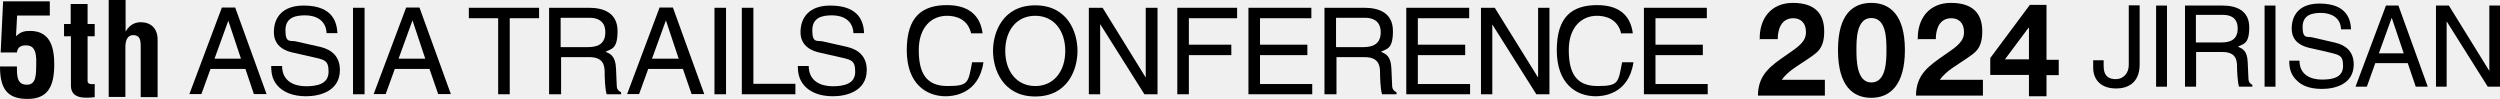
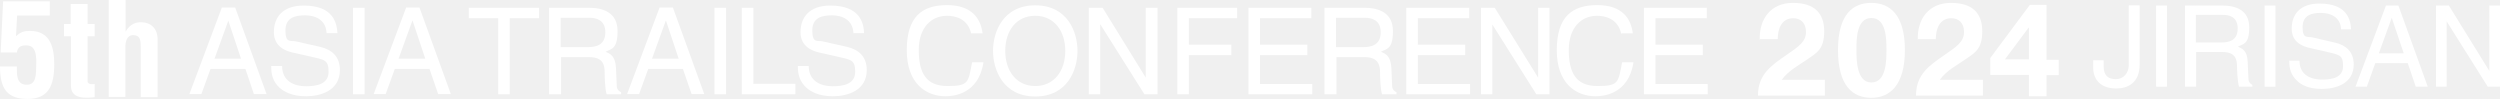
<svg xmlns="http://www.w3.org/2000/svg" id="_레이어_1" data-name=" 레이어 1" version="1.1" viewBox="0 0 1124.6 44.5">
  <defs>
    <style>
      .cls-1 {
-         fill: #000;
+         fill: #fff;
        stroke-width: 0px;
      }
    </style>
  </defs>
  <g>
    <g>
-       <path class="cls-1" d="M94.7,31l-4.1,11.3h-5.4L99.8,3.4h6l14.1,38.9h-5.7l-3.8-11.3h-15.7ZM108.4,26.4l-5.7-17.1h0l-6.2,17.1h12.1-.1Z" />
+       <path class="cls-1" d="M94.7,31l-4.1,11.3h-5.4L99.8,3.4h6l14.1,38.9h-5.7l-3.8-11.3s-15.7,0-15.7,0ZM108.4,26.4l-5.7-17.1h0l-6.2,17.1h12.1-.2Z" />
      <path class="cls-1" d="M146.9,14.8c-.3-6-5.2-7.9-9.6-7.9s-8.9.9-8.9,6.8,2.3,4.4,4.6,4.9l11.1,2.5c5,1.2,8.8,4.2,8.8,10.4,0,9.2-8.6,11.8-15.2,11.8s-10-2.2-11.8-3.7c-3.3-3-3.9-6.2-3.9-9.9h4.9c0,7,5.7,9.1,10.7,9.1s10.2-1,10.2-6.5-1.9-5.4-8.3-6.9l-8-1.8c-2.6-.6-8.3-2.4-8.3-9.1s3.9-12,13.4-12c13.6,0,14.9,8.1,15.2,12.4h-4.9Z" />
      <path class="cls-1" d="M164,42.4h-5.2V3.5h5.2v38.9Z" />
      <path class="cls-1" d="M177.6,31l-4.1,11.3h-5.4l14.6-38.9h6l14.1,38.9h-5.7l-3.9-11.3h-15.6ZM191.3,26.4l-5.7-17.1h-.1l-6.2,17.1h12.1-.1Z" />
      <path class="cls-1" d="M210.9,3.5h31.6v4.7h-13.2v34.2h-5.2V8.2h-13.2V3.5h0Z" />
      <path class="cls-1" d="M252.2,42.4h-5.2V3.5h18c6.4,0,12.8,2.2,12.8,10.5s-2.9,7.9-5.4,9.3c2.2.9,4.4,1.9,4.7,7.3l.3,7c0,2.2.3,3,2,3.9v.9h-6.5c-.8-2.4-.9-8.3-.9-9.8,0-3.2-.6-6.9-6.9-6.9h-12.7v16.7h-.2ZM252.2,21.2h12.2c3.9,0,7.9-1,7.9-6.7s-4.4-6.5-7-6.5h-13.1v13.2h0Z" />
      <path class="cls-1" d="M291.6,31l-4.1,11.3h-5.4l14.6-38.9h6l14.1,38.9h-5.7l-3.9-11.3h-15.6ZM305.3,26.4l-5.7-17.1h-.1l-6.2,17.1h12.1,0Z" />
      <path class="cls-1" d="M326.6,42.4h-5.2V3.5h5.2v38.9Z" />
      <path class="cls-1" d="M338.9,37.7h18.9v4.7h-24.1V3.5h5.2v34.2Z" />
      <path class="cls-1" d="M383.9,14.8c-.3-6-5.2-7.9-9.6-7.9s-8.9.9-8.9,6.8,2.3,4.4,4.6,4.9l11.1,2.5c5,1.2,8.8,4.2,8.8,10.4,0,9.2-8.6,11.8-15.2,11.8s-10-2.2-11.8-3.7c-3.3-3-4-6.2-4-9.9h4.9c0,7,5.7,9.1,10.7,9.1s10.2-1,10.2-6.5-1.9-5.4-8.3-6.9l-8-1.8c-2.5-.6-8.3-2.4-8.3-9.1s4-12,13.4-12c13.6,0,15,8.1,15.2,12.4h-4.9,0Z" />
      <path class="cls-1" d="M436.9,15.2c-1.5-6.8-7.1-8.1-10.9-8.1-7,0-12.7,5.2-12.7,15.4s3.2,16.2,12.9,16.2,9.3-1.6,11.1-10.7h5.1c-2.2,14.7-14.1,15.3-17,15.3-8.8,0-17.5-5.7-17.5-20.7s6.8-20.3,18.1-20.3,15.2,6.2,16,12.7h-5.1v.2Z" />
      <path class="cls-1" d="M465.7,43.4c-14.5,0-19-12.1-19-20.5s4.4-20.5,19-20.5,19,12.1,19,20.5-4.4,20.5-19,20.5ZM465.7,7.1c-8.5,0-13.5,6.7-13.5,15.8s5.1,15.8,13.5,15.8,13.5-6.7,13.5-15.8-5.1-15.8-13.5-15.8Z" />
-       <path class="cls-1" d="M515.6,3.5h5.1v38.9h-5.9l-19.8-31.4h-.1v31.4h-5.1V3.5h6.2l19.4,31.4h0V3.5h.1Z" />
+       <path class="cls-1" d="M515.6,3.5h5.1v38.9h-5.9l-19.8-31.4h-.1v31.4h-5.1V3.5h6.2l19.4,31.4h0V3.5h.2Z" />
      <path class="cls-1" d="M534.8,42.4h-5.2V3.5h26.9v4.7h-21.7v11.9h19.1v4.7h-19.1v17.7h0Z" />
      <path class="cls-1" d="M590.3,42.4h-28.7V3.5h28.3v4.7h-23.1v11.9h21.3v4.7h-21.3v13h23.5v4.7h0Z" />
-       <path class="cls-1" d="M601,42.4h-5.2V3.5h18c6.4,0,12.8,2.2,12.8,10.5s-2.9,7.9-5.4,9.3c2.2.9,4.4,1.9,4.7,7.3l.3,7c0,2.2.3,3,2,3.9v.9h-6.5c-.8-2.4-.9-8.3-.9-9.8,0-3.2-.7-6.9-6.9-6.9h-12.7v16.7h-.2ZM601,21.2h12.2c3.8,0,7.9-1,7.9-6.7s-4.4-6.5-7-6.5h-13.1v13.2h0Z" />
+       <path class="cls-1" d="M601,42.4h-5.2V3.5h18c6.4,0,12.8,2.2,12.8,10.5s-2.9,7.9-5.4,9.3c2.2.9,4.4,1.9,4.7,7.3l.3,7c0,2.2.3,3,2,3.9v.9h-6.5c-.8-2.4-.9-8.3-.9-9.8,0-3.2-.7-6.9-6.9-6.9h-12.7v16.7h-.2,0ZM601,21.2h12.2c3.8,0,7.9-1,7.9-6.7s-4.4-6.5-7-6.5h-13.1v13.2h0Z" />
      <path class="cls-1" d="M661.3,42.4h-28.7V3.5h28.3v4.7h-23.1v11.9h21.3v4.7h-21.3v13h23.5v4.7h0Z" />
      <path class="cls-1" d="M691.9,3.5h5.1v38.9h-5.9l-19.8-31.4h0v31.4h-5.1V3.5h6.2l19.5,31.4h0V3.5h0Z" />
-       <path class="cls-1" d="M729.3,15.2c-1.5-6.8-7.2-8.1-10.9-8.1-7,0-12.7,5.2-12.7,15.4s3.2,16.2,12.9,16.2,9.3-1.6,11.1-10.7h5.1c-2.2,14.7-14.1,15.3-17,15.3-8.8,0-17.5-5.7-17.5-20.7s6.8-20.3,18.2-20.3,15.2,6.2,16,12.7h-5.1v.2Z" />
+       <path class="cls-1" d="M729.3,15.2c-1.5-6.8-7.2-8.1-10.9-8.1-7,0-12.7,5.2-12.7,15.4s3.2,16.2,12.9,16.2,9.3-1.6,11.1-10.7h5.1c-2.2,14.7-14.1,15.3-17,15.3-8.8,0-17.5-5.7-17.5-20.7s6.8-20.3,18.2-20.3,15.2,6.2,16,12.7h-5.1v.2h0Z" />
      <path class="cls-1" d="M768.2,42.4h-28.7V3.5h28.3v4.7h-23.1v11.9h21.3v4.7h-21.3v13h23.5v4.7h0Z" />
    </g>
    <g>
-       <path class="cls-1" d="M791.6,17.9c-.3-9.4,5-16.6,14.9-16.6s14.1,4.8,14.1,12.8-3.3,9.6-7.3,12.4-8.8,5.2-11.8,9.4h19.4v7.1h-30.1c0-9.5,5.9-13.5,13-18.4,5.6-3.8,8.6-6,8.6-10.2s-2.5-6.2-5.7-6.2c-5.5,0-7,5.1-7,9.4h-8v.3Z" />
+       <path class="cls-1" d="M791.6,17.9c-.3-9.4,5-16.6,14.9-16.6s14.1,4.8,14.1,12.8-3.3,9.6-7.3,12.4-8.8,5.2-11.8,9.4h19.4v7.1h-30.1c0-9.5,5.9-13.5,13-18.4,5.6-3.8,8.6-6,8.6-10.2s-2.5-6.2-5.7-6.2c-5.5,0-7,5.1-7,9.4h-8v.3h-.1Z" />
      <path class="cls-1" d="M841.8,1.3c8.2,0,15.1,5.2,15.1,21.2s-6.9,21.5-15.1,21.5-15-5.2-15-21.5,6.9-21.2,15-21.2ZM841.8,37.1c6.8,0,6.8-10,6.8-14.7s0-14.3-6.8-14.3-6.7,10-6.7,14.3,0,14.7,6.7,14.7Z" />
-       <path class="cls-1" d="M862.7,17.9c-.3-9.4,5-16.6,14.9-16.6s14.1,4.8,14.1,12.8-3.3,9.6-7.3,12.4-8.8,5.2-11.8,9.4h19.4v7.1h-30.1c0-9.5,5.9-13.5,13-18.4,5.6-3.8,8.6-6,8.6-10.2s-2.5-6.2-5.7-6.2c-5.5,0-7,5.1-7,9.4h-8v.3Z" />
+       <path class="cls-1" d="M862.7,17.9c-.3-9.4,5-16.6,14.9-16.6s14.1,4.8,14.1,12.8-3.3,9.6-7.3,12.4-8.8,5.2-11.8,9.4h19.4v7.1h-30.1c0-9.5,5.9-13.5,13-18.4,5.6-3.8,8.6-6,8.6-10.2s-2.5-6.2-5.7-6.2c-5.5,0-7,5.1-7,9.4h-8v.3h-.1Z" />
      <path class="cls-1" d="M912.7,33.7h-17.4v-7.6l17.8-23.9h7.5v24.7h5.5v6.9h-5.5v9.5h-7.9v-9.5h0ZM912.7,12.5h-.2l-10.6,14.2h10.8v-14.2Z" />
    </g>
    <g>
      <path class="cls-1" d="M946.3,27.2v2.5c0,4.4,2.1,5.9,5.5,5.9s5.8-2.7,5.8-6.3V2.4h4.9v26.6c0,8.5-5.6,10.8-10.5,10.8-8.5,0-10.4-5.7-10.4-9.1v-3.6h4.7Z" />
      <path class="cls-1" d="M974.8,39h-4.9V2.5h4.9v36.5Z" />
      <path class="cls-1" d="M987.8,39h-4.9V2.5h16.9c6,0,12,2.1,12,9.8s-2.7,7.4-5.1,8.7c2.1.9,4.2,1.8,4.4,6.9l.3,6.6c0,2,.3,2.8,1.8,3.7v.8h-6c-.7-2.2-.9-7.8-.9-9.1,0-3-.6-6.5-6.5-6.5h-11.9v15.6h0ZM987.8,19.1h11.4c3.6,0,7.4-.9,7.4-6.3s-4.1-6.1-6.5-6.1h-12.3v12.4h0Z" />
      <path class="cls-1" d="M1023.6,39h-4.9V2.5h4.9v36.5Z" />
      <path class="cls-1" d="M1053.1,13.2c-.2-5.6-4.9-7.4-9-7.4s-8.3.9-8.3,6.4,2.2,4.1,4.3,4.6l10.4,2.4c4.7,1.1,8.3,4,8.3,9.8,0,8.6-8,11-14.3,11s-9.4-2-11-3.5c-3.1-2.8-3.7-5.8-3.7-9.2h4.6c0,6.6,5.4,8.5,10.1,8.5s9.5-.9,9.5-6.1-1.8-5-7.8-6.5l-7.5-1.7c-2.4-.6-7.8-2.2-7.8-8.6s3.7-11.3,12.5-11.3c12.7,0,14,7.6,14.2,11.6h-4.6.1Z" />
      <path class="cls-1" d="M1068.5,28.4l-3.8,10.6h-5.1l13.7-36.5h5.6l13.2,36.5h-5.4l-3.6-10.6h-14.6,0ZM1081.3,24l-5.4-16h0l-5.8,16h11.3,0Z" />
      <path class="cls-1" d="M1119.8,2.5h4.8v36.5h-5.5l-18.5-29.4h0v29.4h-4.8V2.5h5.8l18.2,29.4h0V2.5h0Z" />
    </g>
  </g>
  <g>
-     <path class="cls-1" d="M.3,23.5L1.4.6h21v6.4H7.7l-.5,9.3c2-1.9,3.6-2.4,6.3-2.4,9.5,0,10.9,8.1,10.9,15.1,0,9.9-2.9,15.5-12,15.5S0,40,0,29.9h7.6c.1,3.1-.4,8,4.1,8.2,4.8.3,4.5-4.8,4.6-9.1.3-7-1.7-8.6-4.6-8.6s-3.8,1.3-4.1,3.2H.3Z" />
+     <path class="cls-1" d="M.3,23.5L1.4.6h21v6.4H7.7l-.5,9.3c2-1.9,3.6-2.4,6.3-2.4,9.5,0,10.9,8.1,10.9,15.1,0,9.9-2.9,15.5-12,15.5S0,40,0,29.9h7.6c0,3.1-.4,8,4.1,8.2,4.8.3,4.5-4.8,4.6-9.1.3-7-1.7-8.6-4.6-8.6s-3.8,1.3-4.1,3.2H.3Z" />
    <path class="cls-1" d="M42.7,43.7c-4.5.5-10.8.9-10.8-5.2v-22.2h-3.1v-5.5h3V1.8h7.6v9h3.2v5.5h-3.2v20.4c.2,1.4,2.3,1.2,3.2,1.1v5.9h0Z" />
-     <path class="cls-1" d="M48.9,43.6V0h7.6v14.2h0c2.2-3.8,5.2-4.2,6.8-4.2,4.3,0,7.8,2.5,7.6,8.4v25.3h-7.6v-22.5c0-3.2-.3-5.3-3.2-5.4s-3.8,2.6-3.7,6v21.8h-7.6Z" />
+     <path class="cls-1" d="M48.9,43.6V0h7.6v14.2h0c2.2-3.8,5.2-4.2,6.8-4.2,4.3,0,7.8,2.5,7.6,8.4v25.3h-7.6v-22.5c0-3.2-.3-5.3-3.2-5.4s-3.8,2.6-3.7,6v21.8h-7.6,0Z" />
  </g>
</svg>
